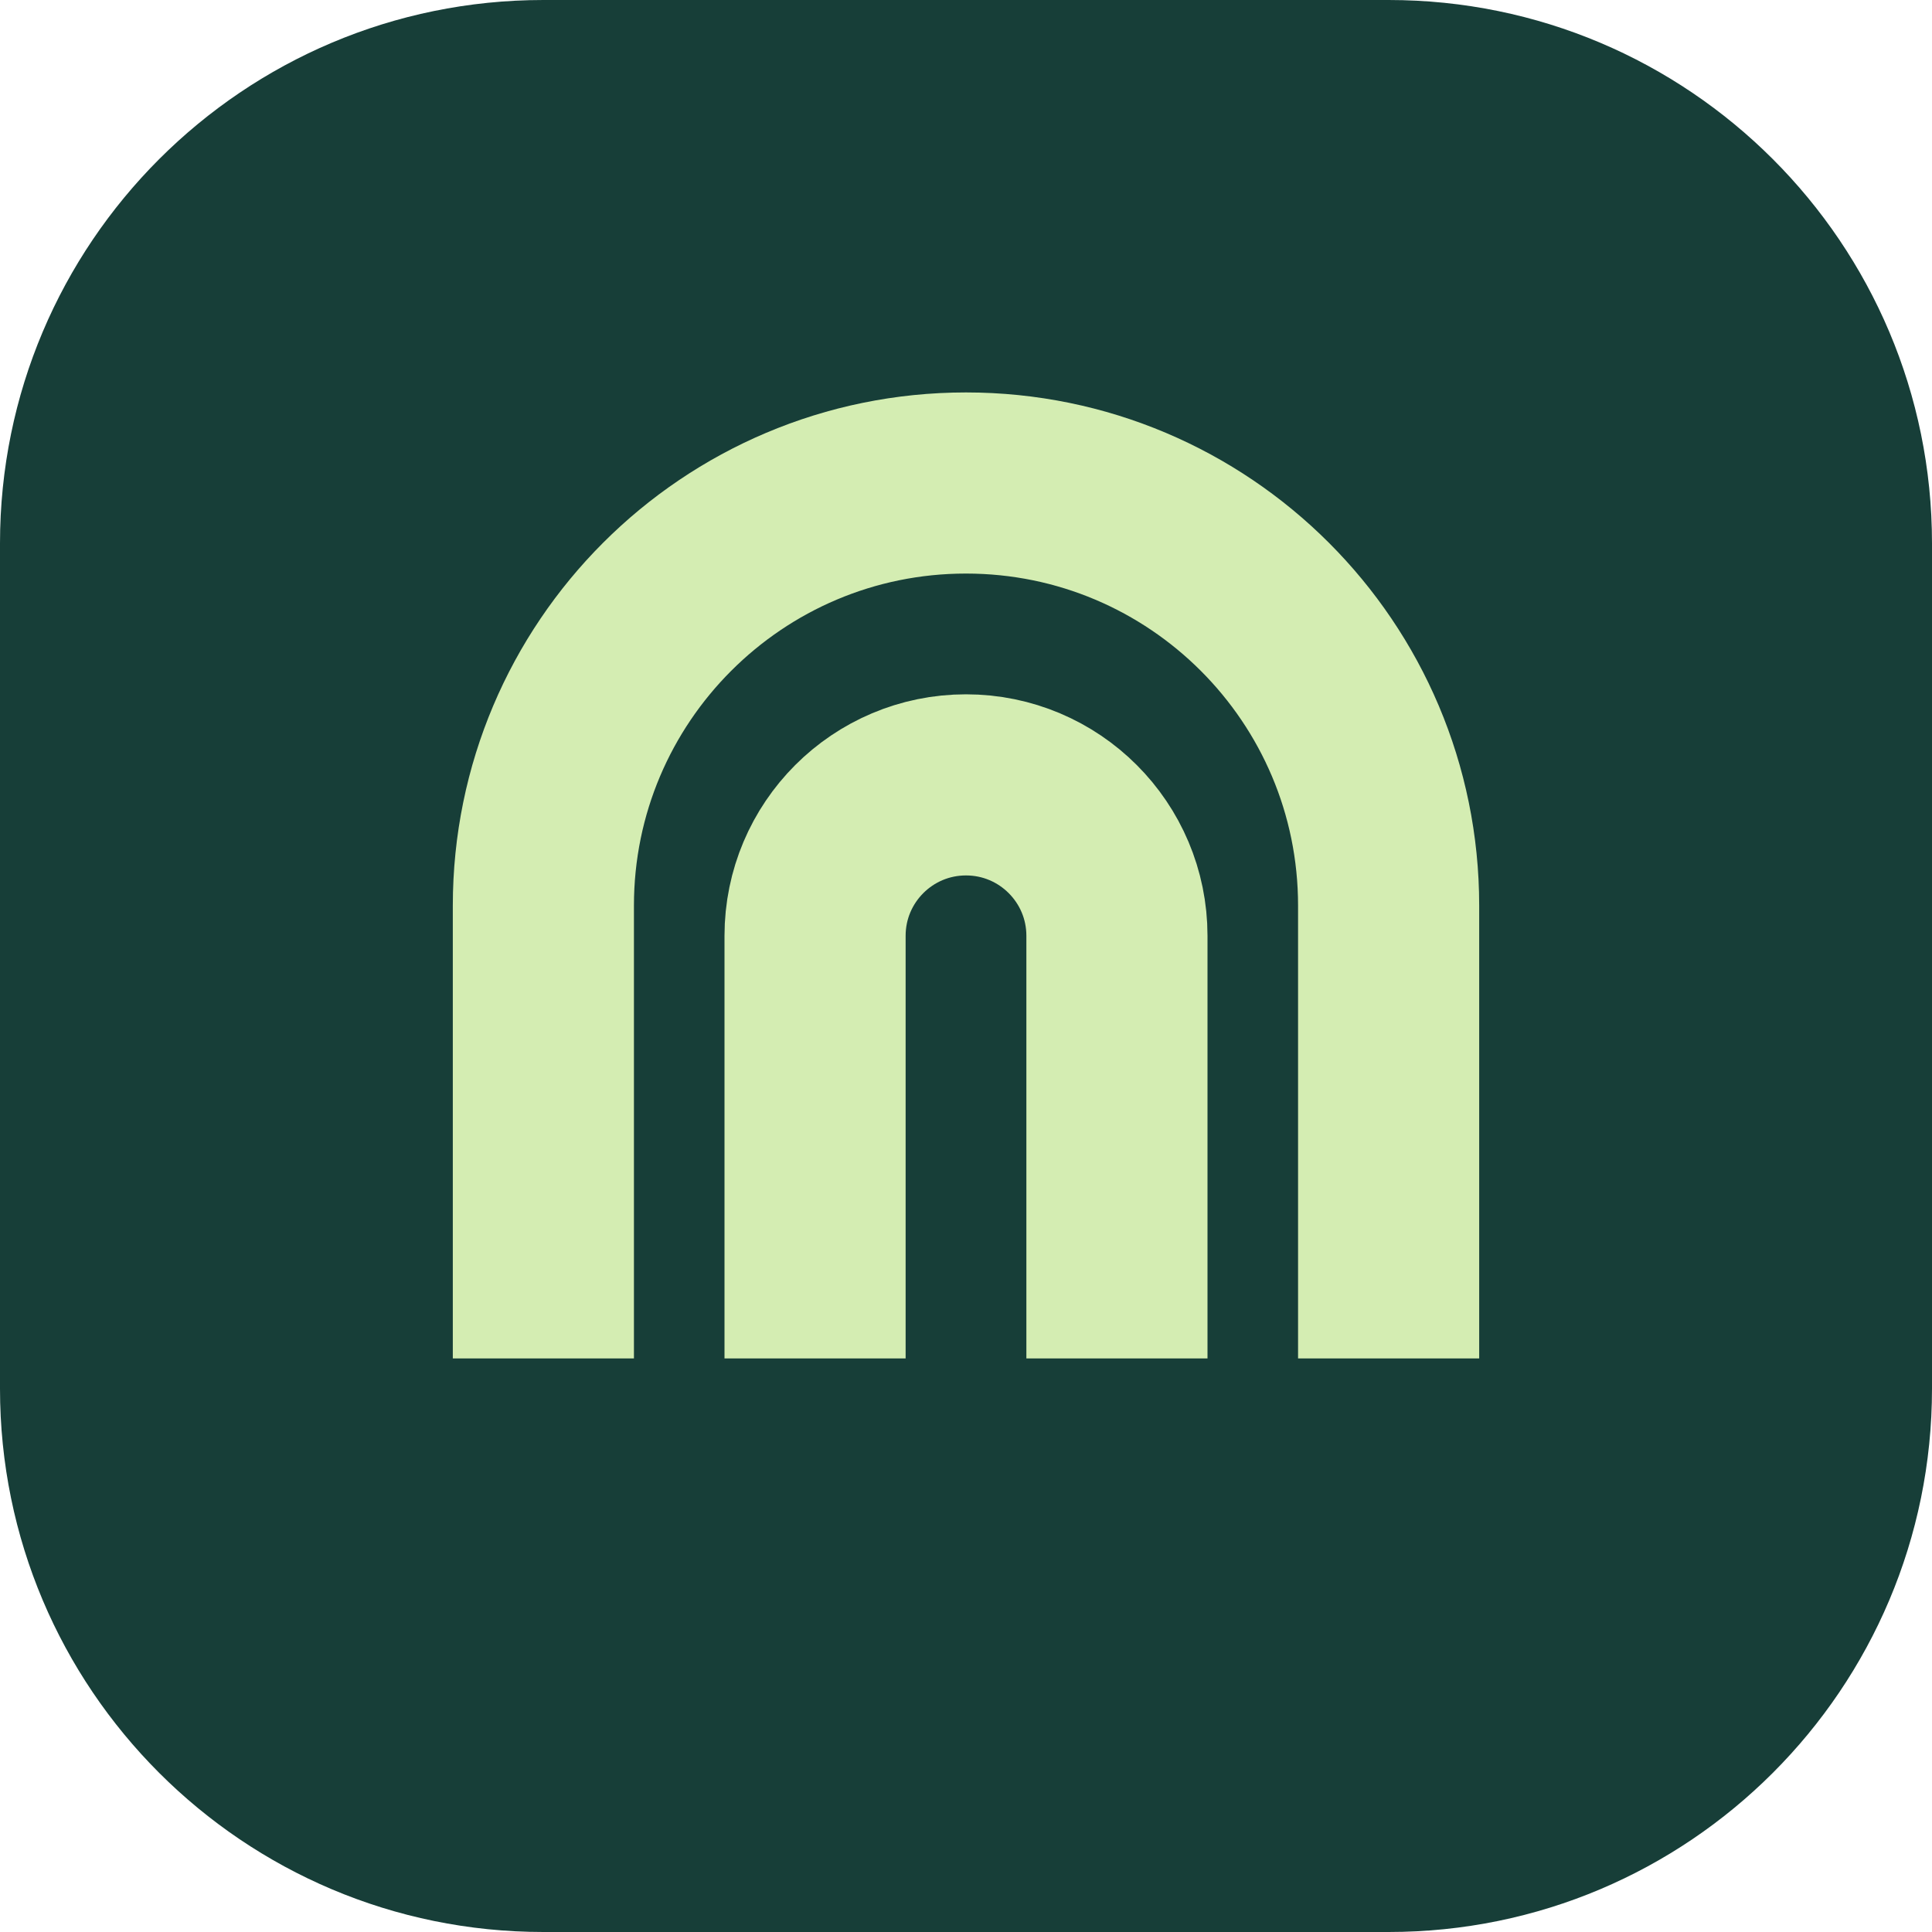
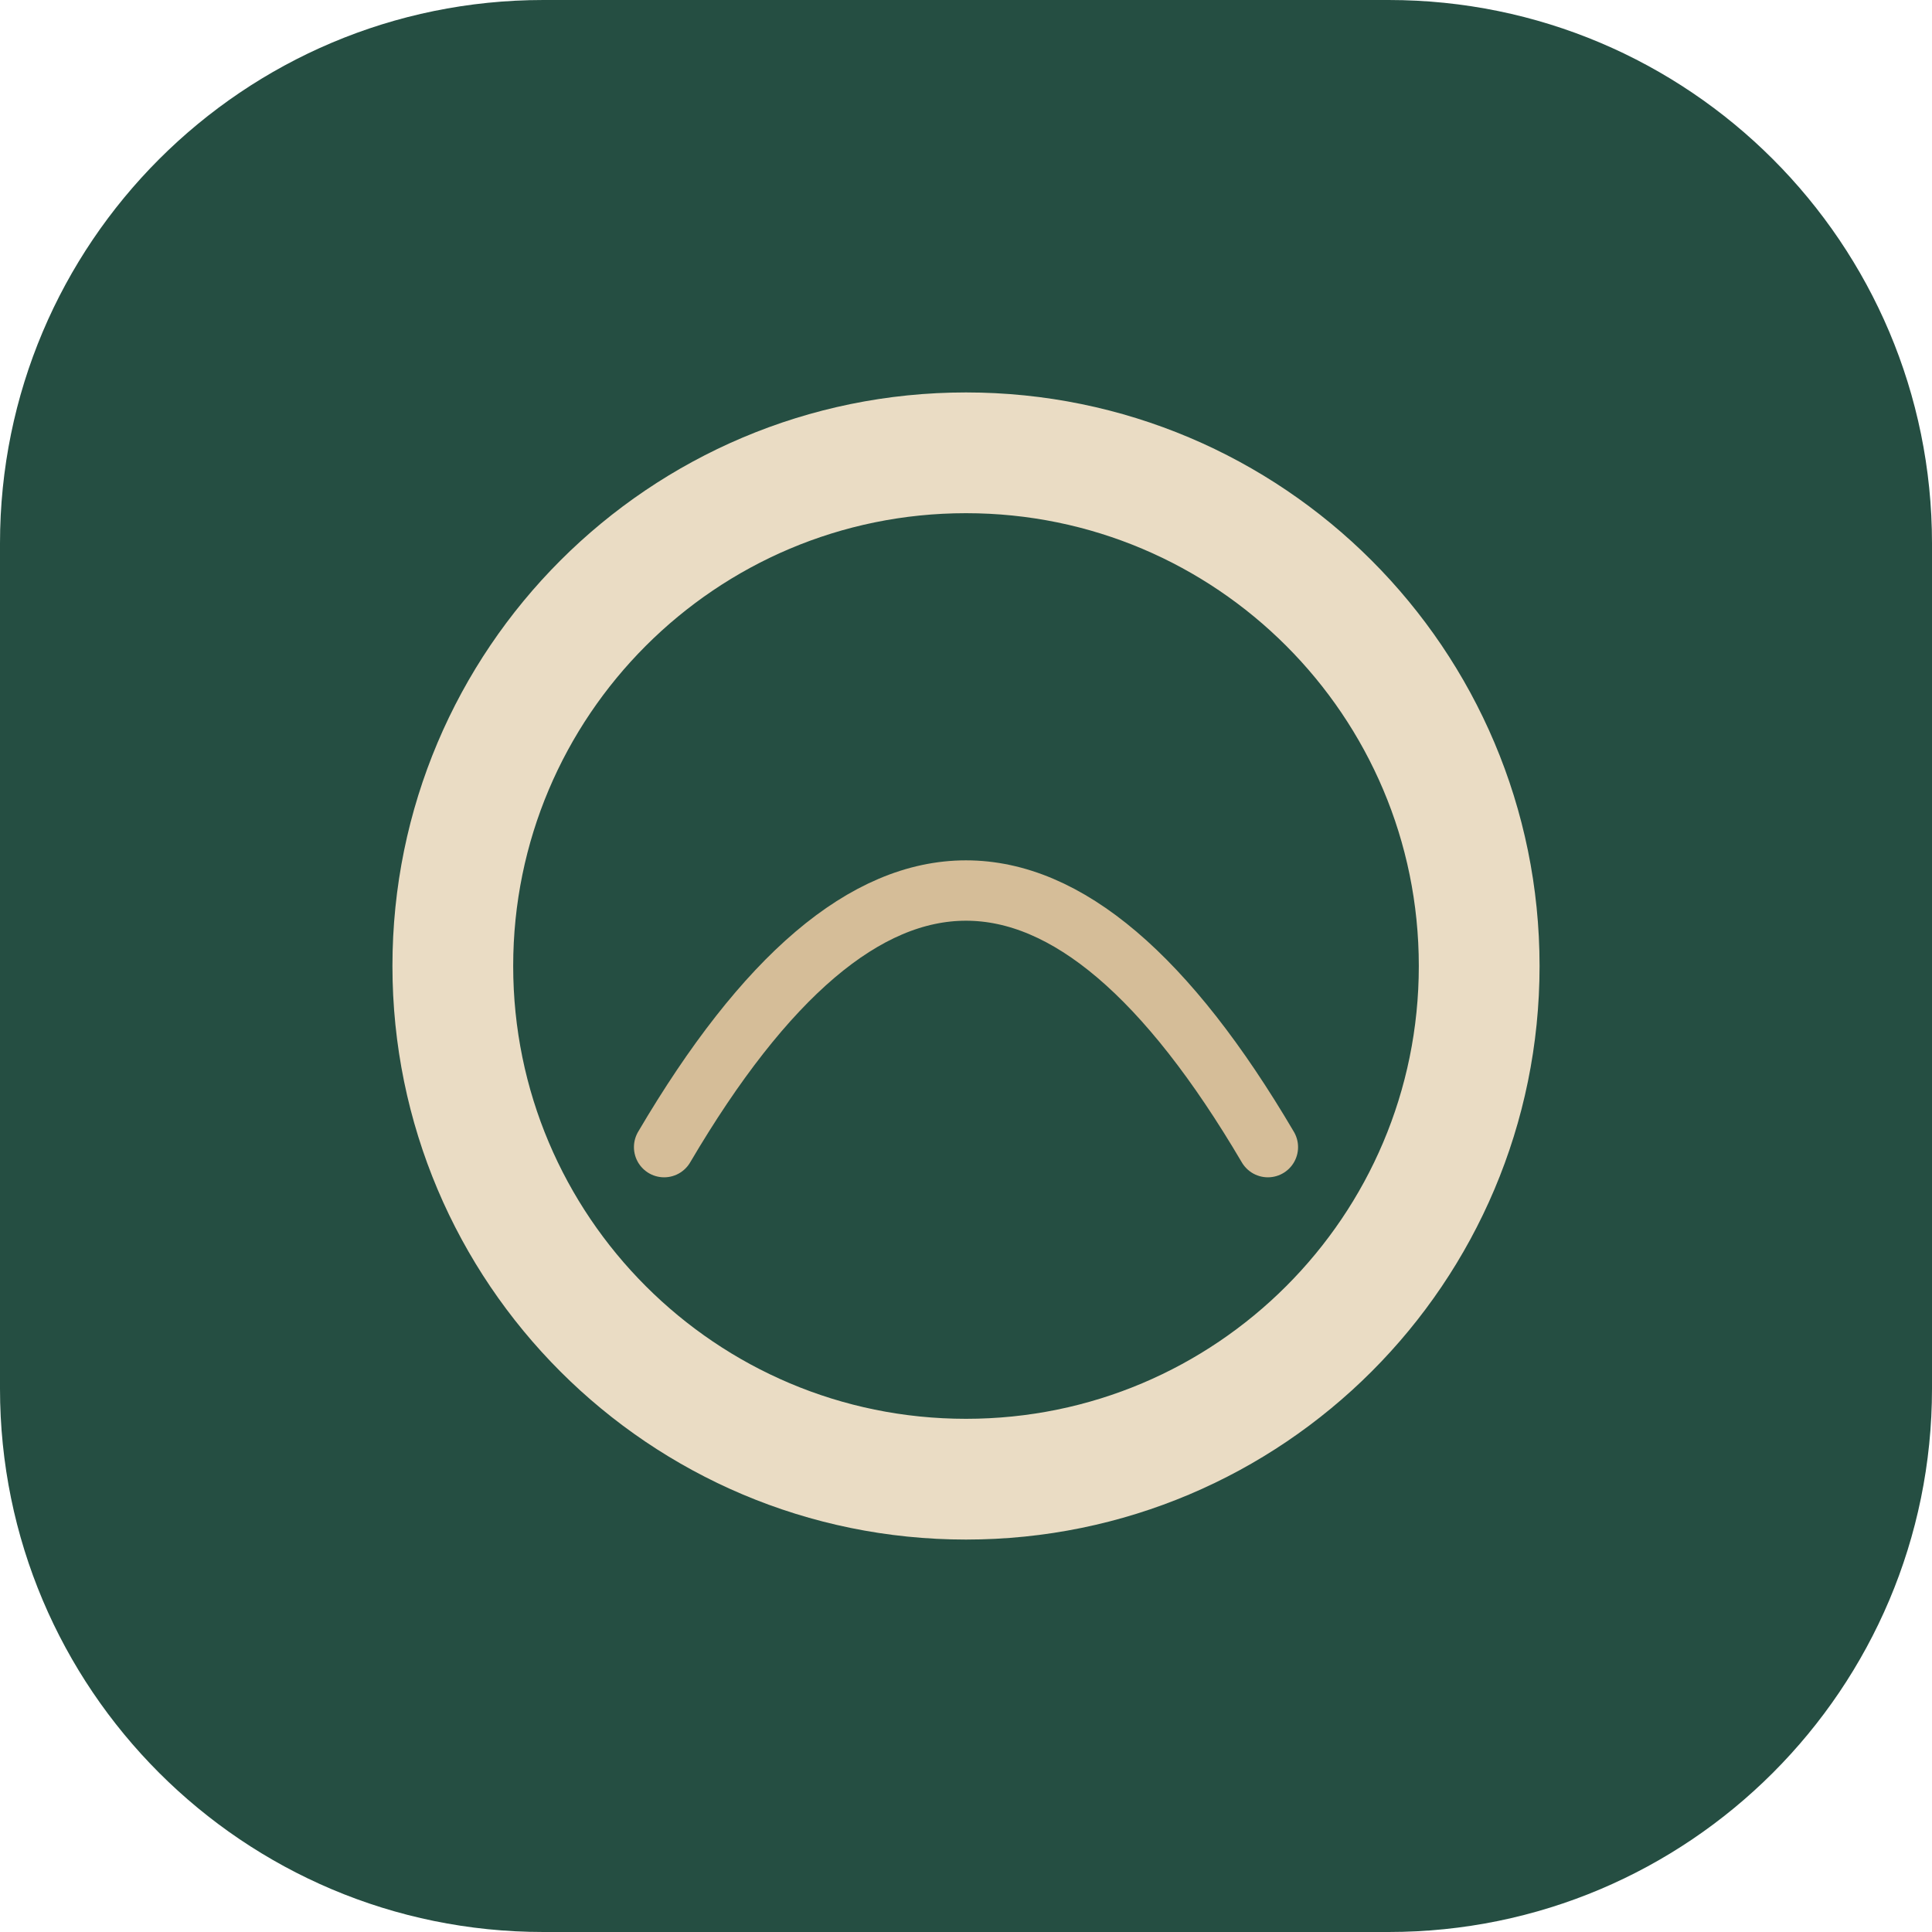
<svg xmlns="http://www.w3.org/2000/svg" viewBox="0 0 64 64">
-   <rect width="64" height="64" rx="18" fill="#173e38" />
-   <path d="M18 45V30a14 14 0 0 1 28 0v15M27 45V31a5 5 0 0 1 10 0v14" fill="none" stroke="#d4edb2" stroke-width="6" />
+   <rect width="64" height="64" rx="18" fill="#254e42" />
+   <circle cx="32" cy="32" r="17" fill="none" stroke="#eadcc4" stroke-width="4" />
+   <path d="M22 38Q32 21 42 38" fill="none" stroke="#d5bd98" stroke-width="2" stroke-linecap="round" />
</svg>
